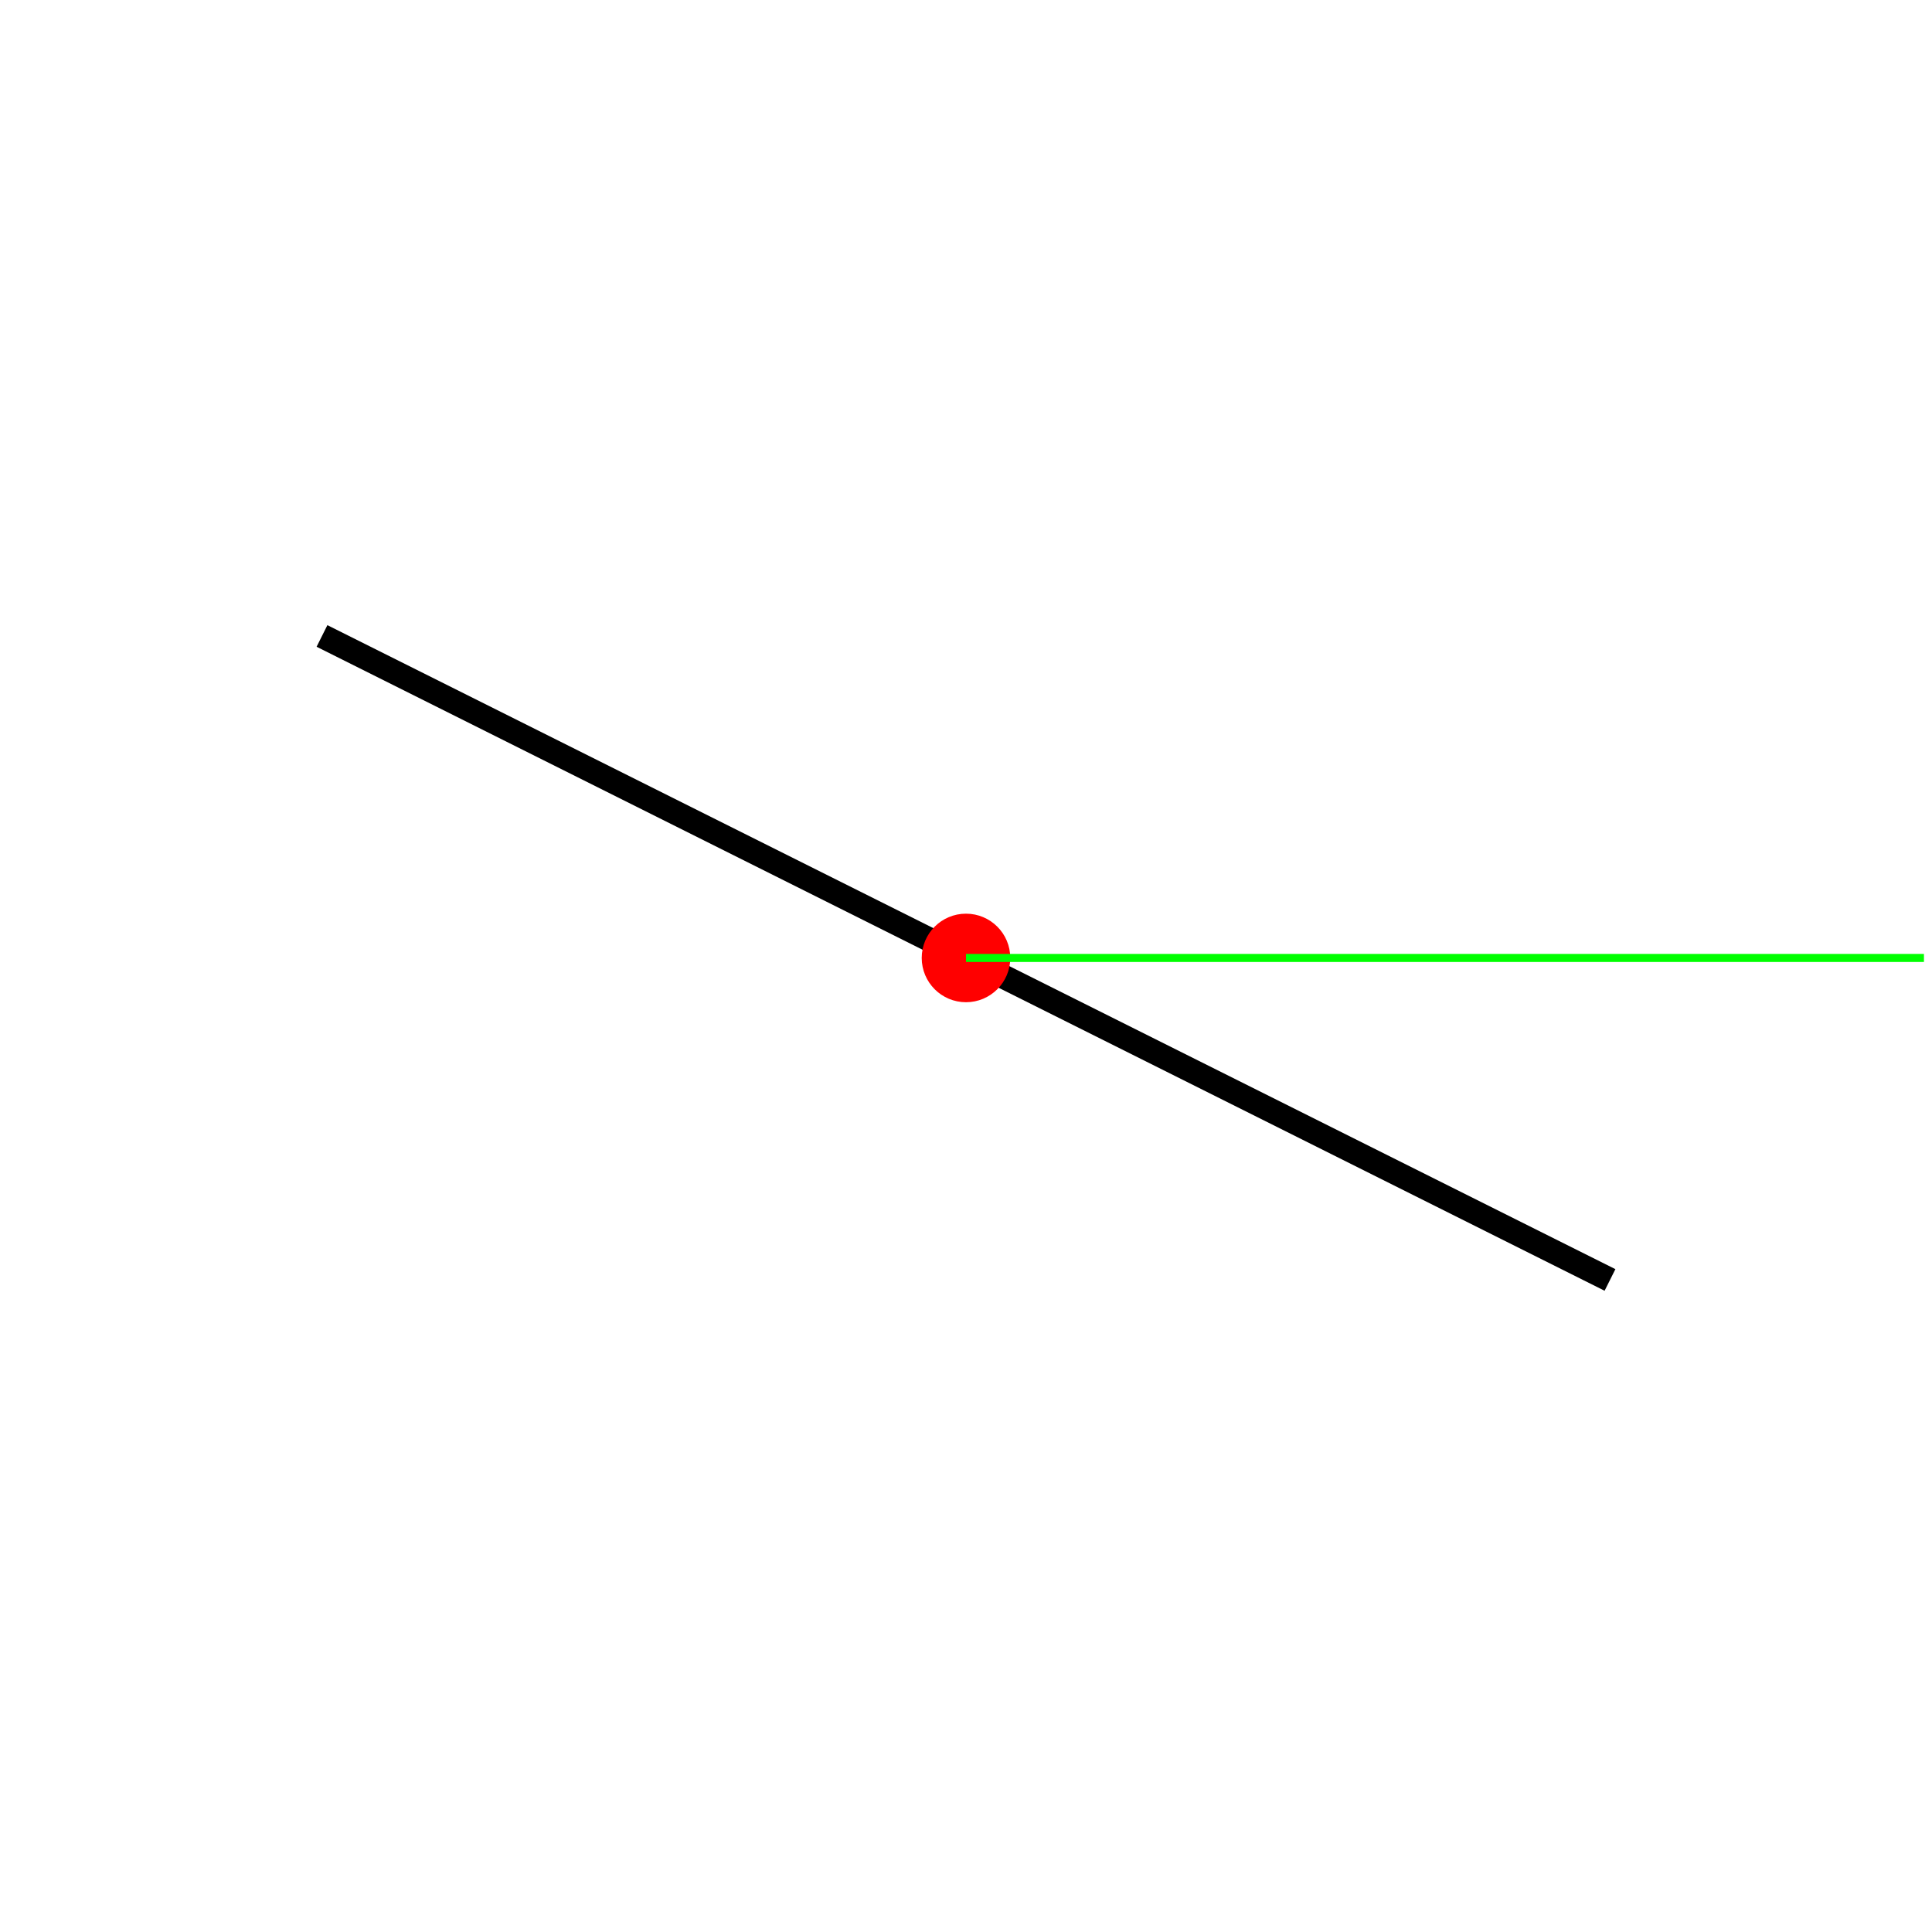
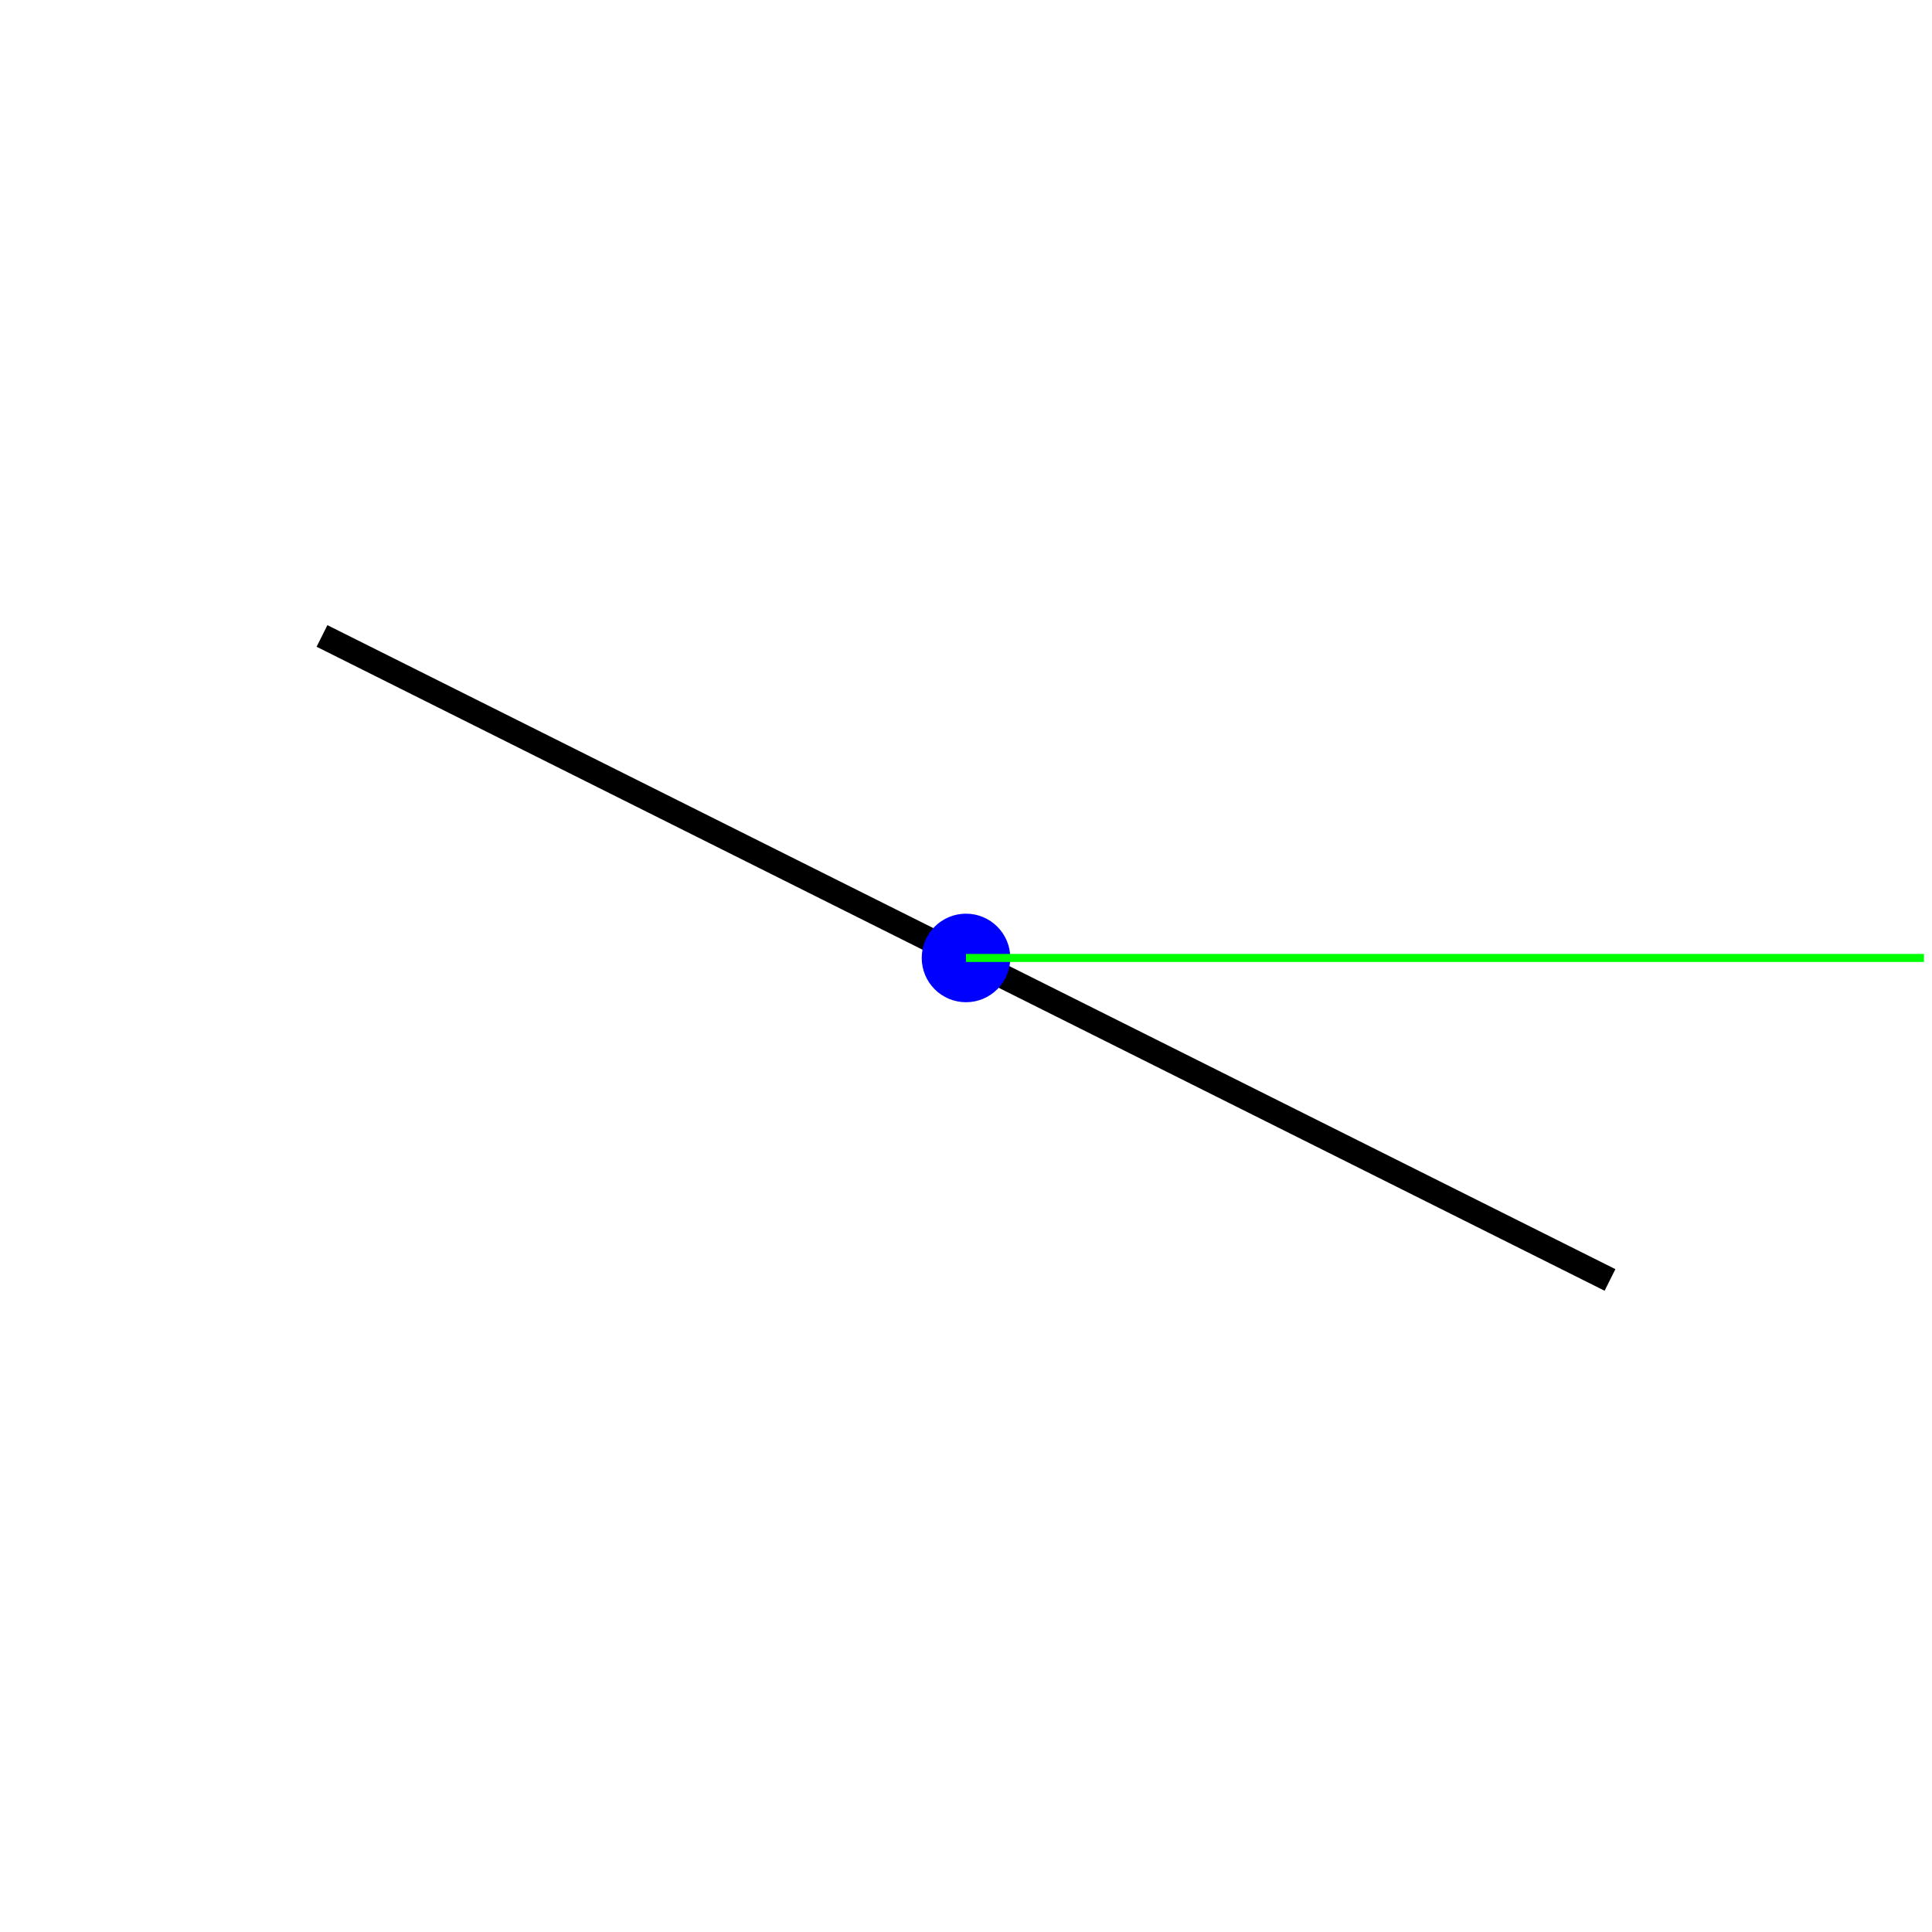
<svg xmlns="http://www.w3.org/2000/svg" version="1.1" width="240" height="240">
  <rect x="0" y="0" width="240" height="240" stroke="#ffffff" fill="#ffffff" />
  <polygon points=" 200,159 40,79 " stroke-width="3" stroke="#000000" fill="none" />
-   <circle cx="120" cy="119" r="5" stroke="#ff0000" fill="#ff0000" />
+   <circle cx="120" cy="119" r="5" stroke="#0000ff" fill="#0000ff" />
  <line x1="120" y1="119" x2="239" y2="119" stroke-width="1" stroke="#00ff00" fill="none" />
</svg>
